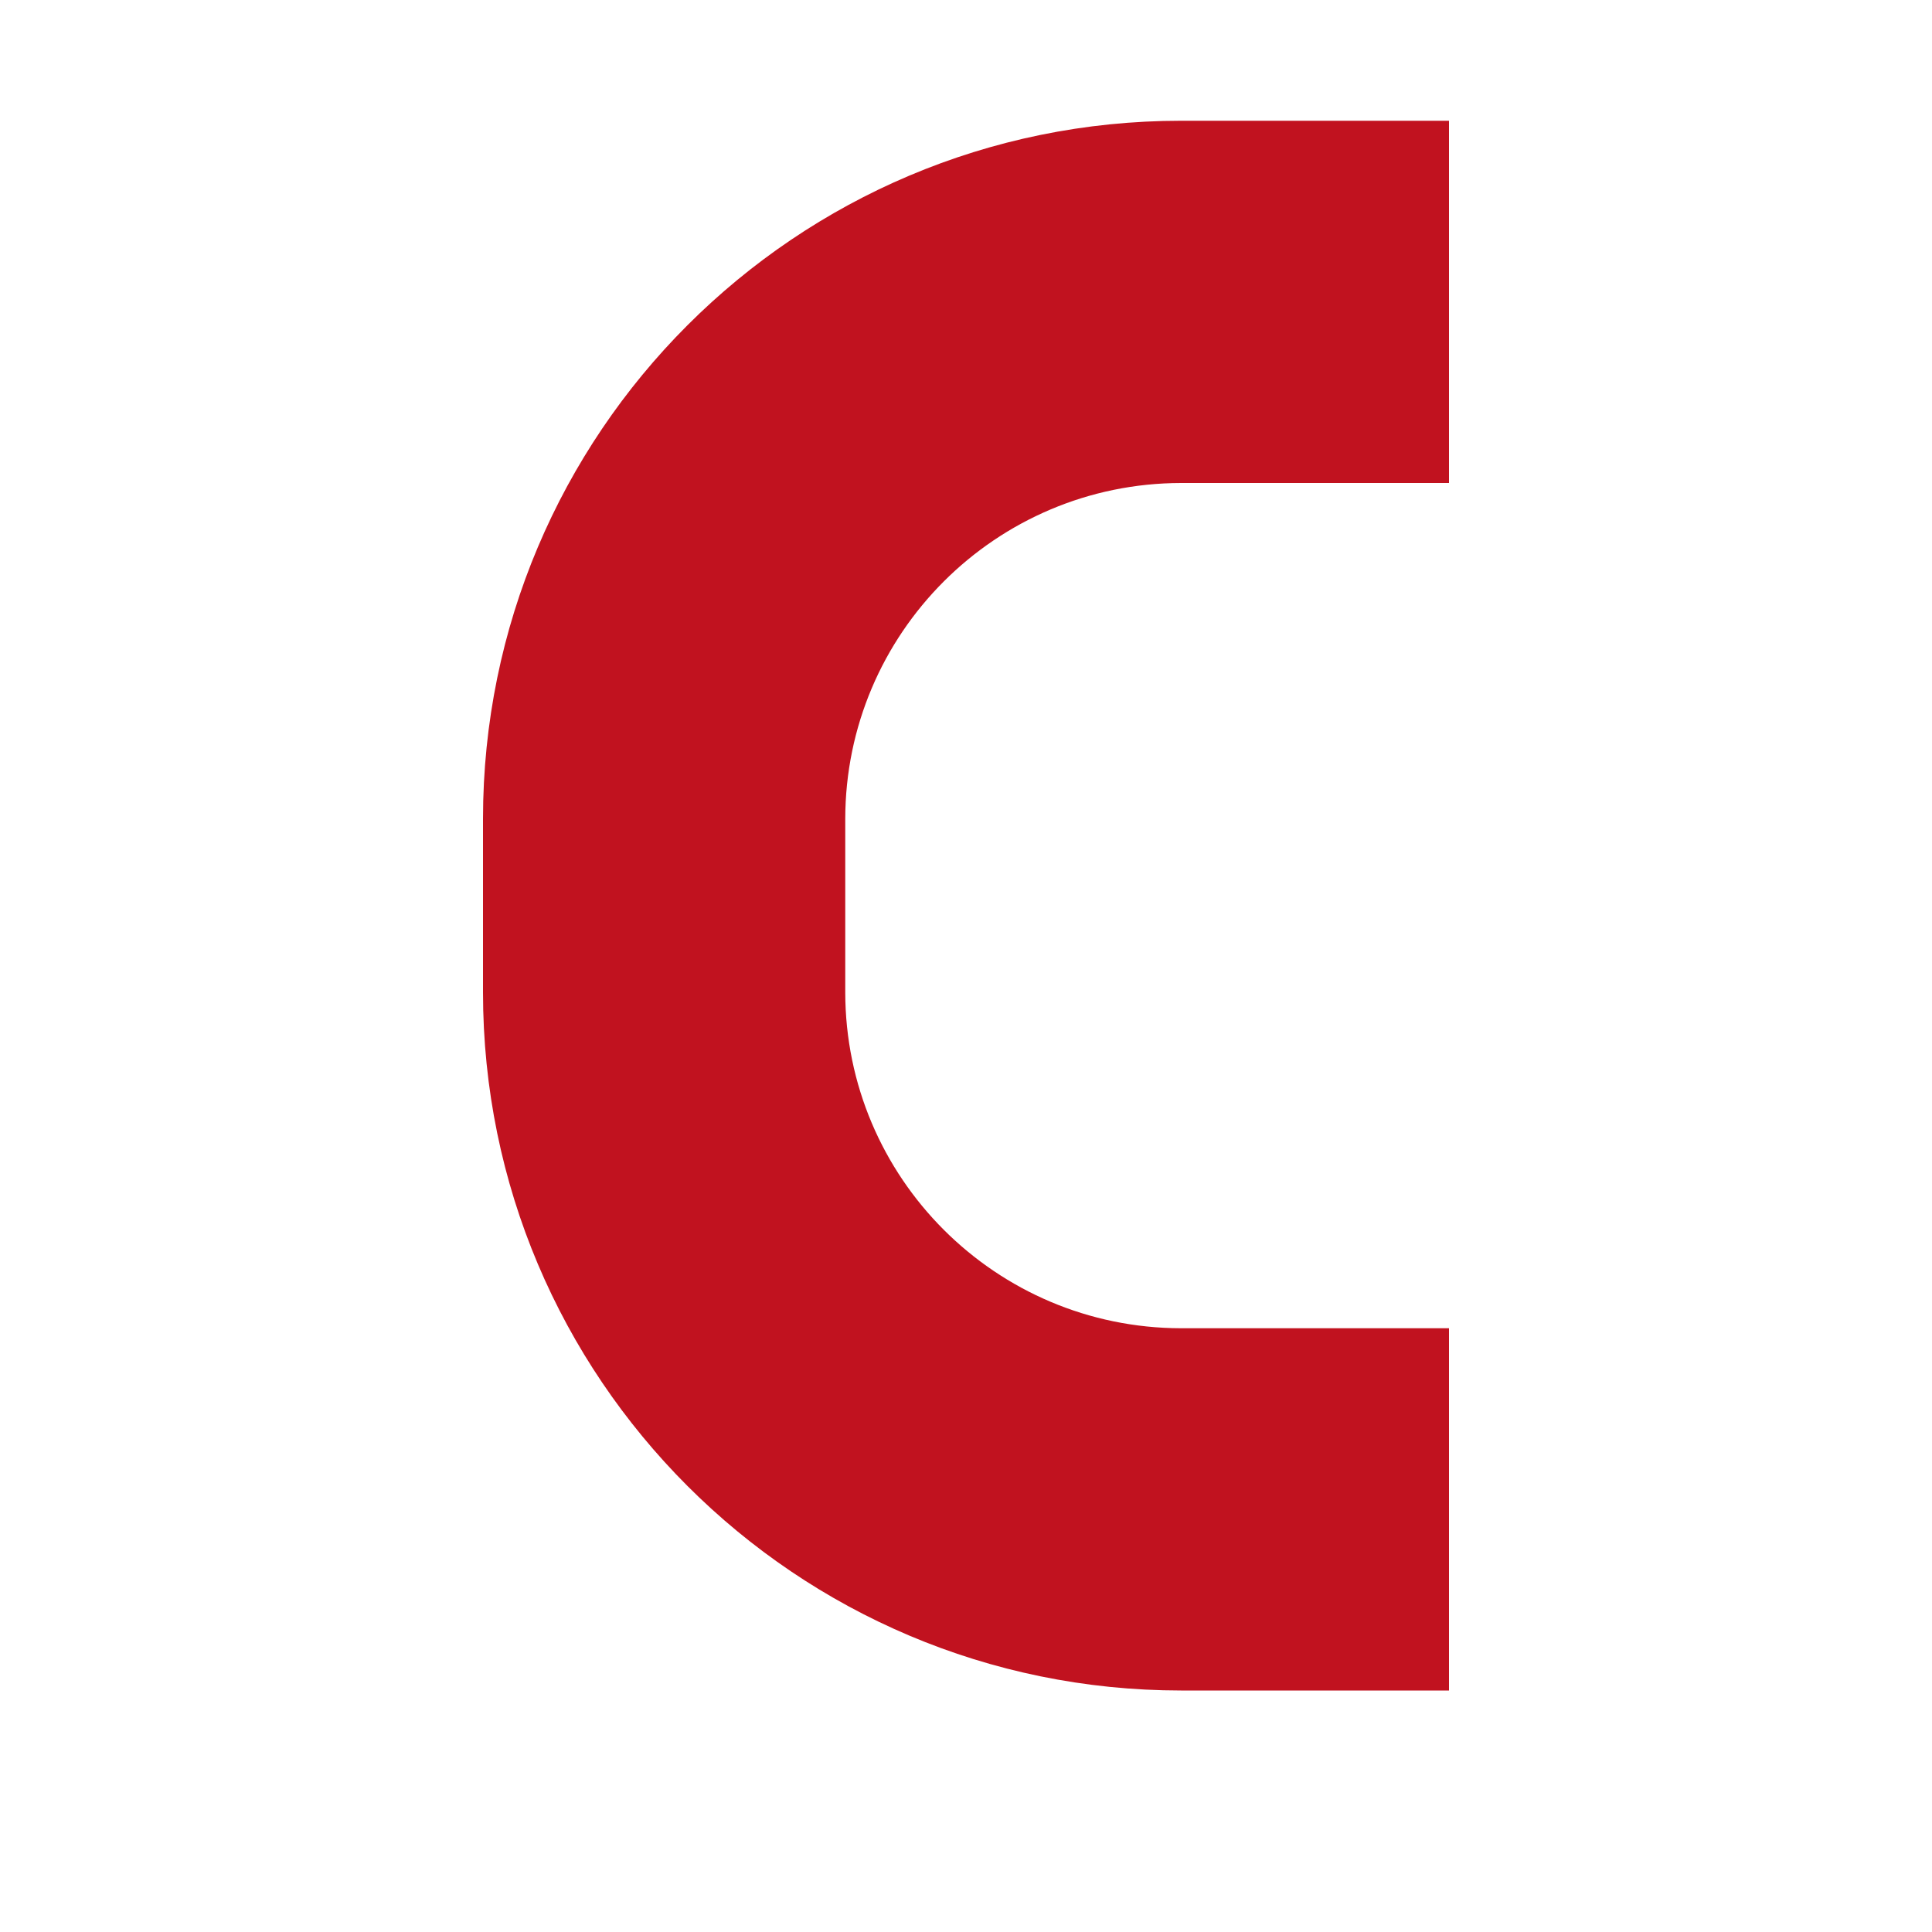
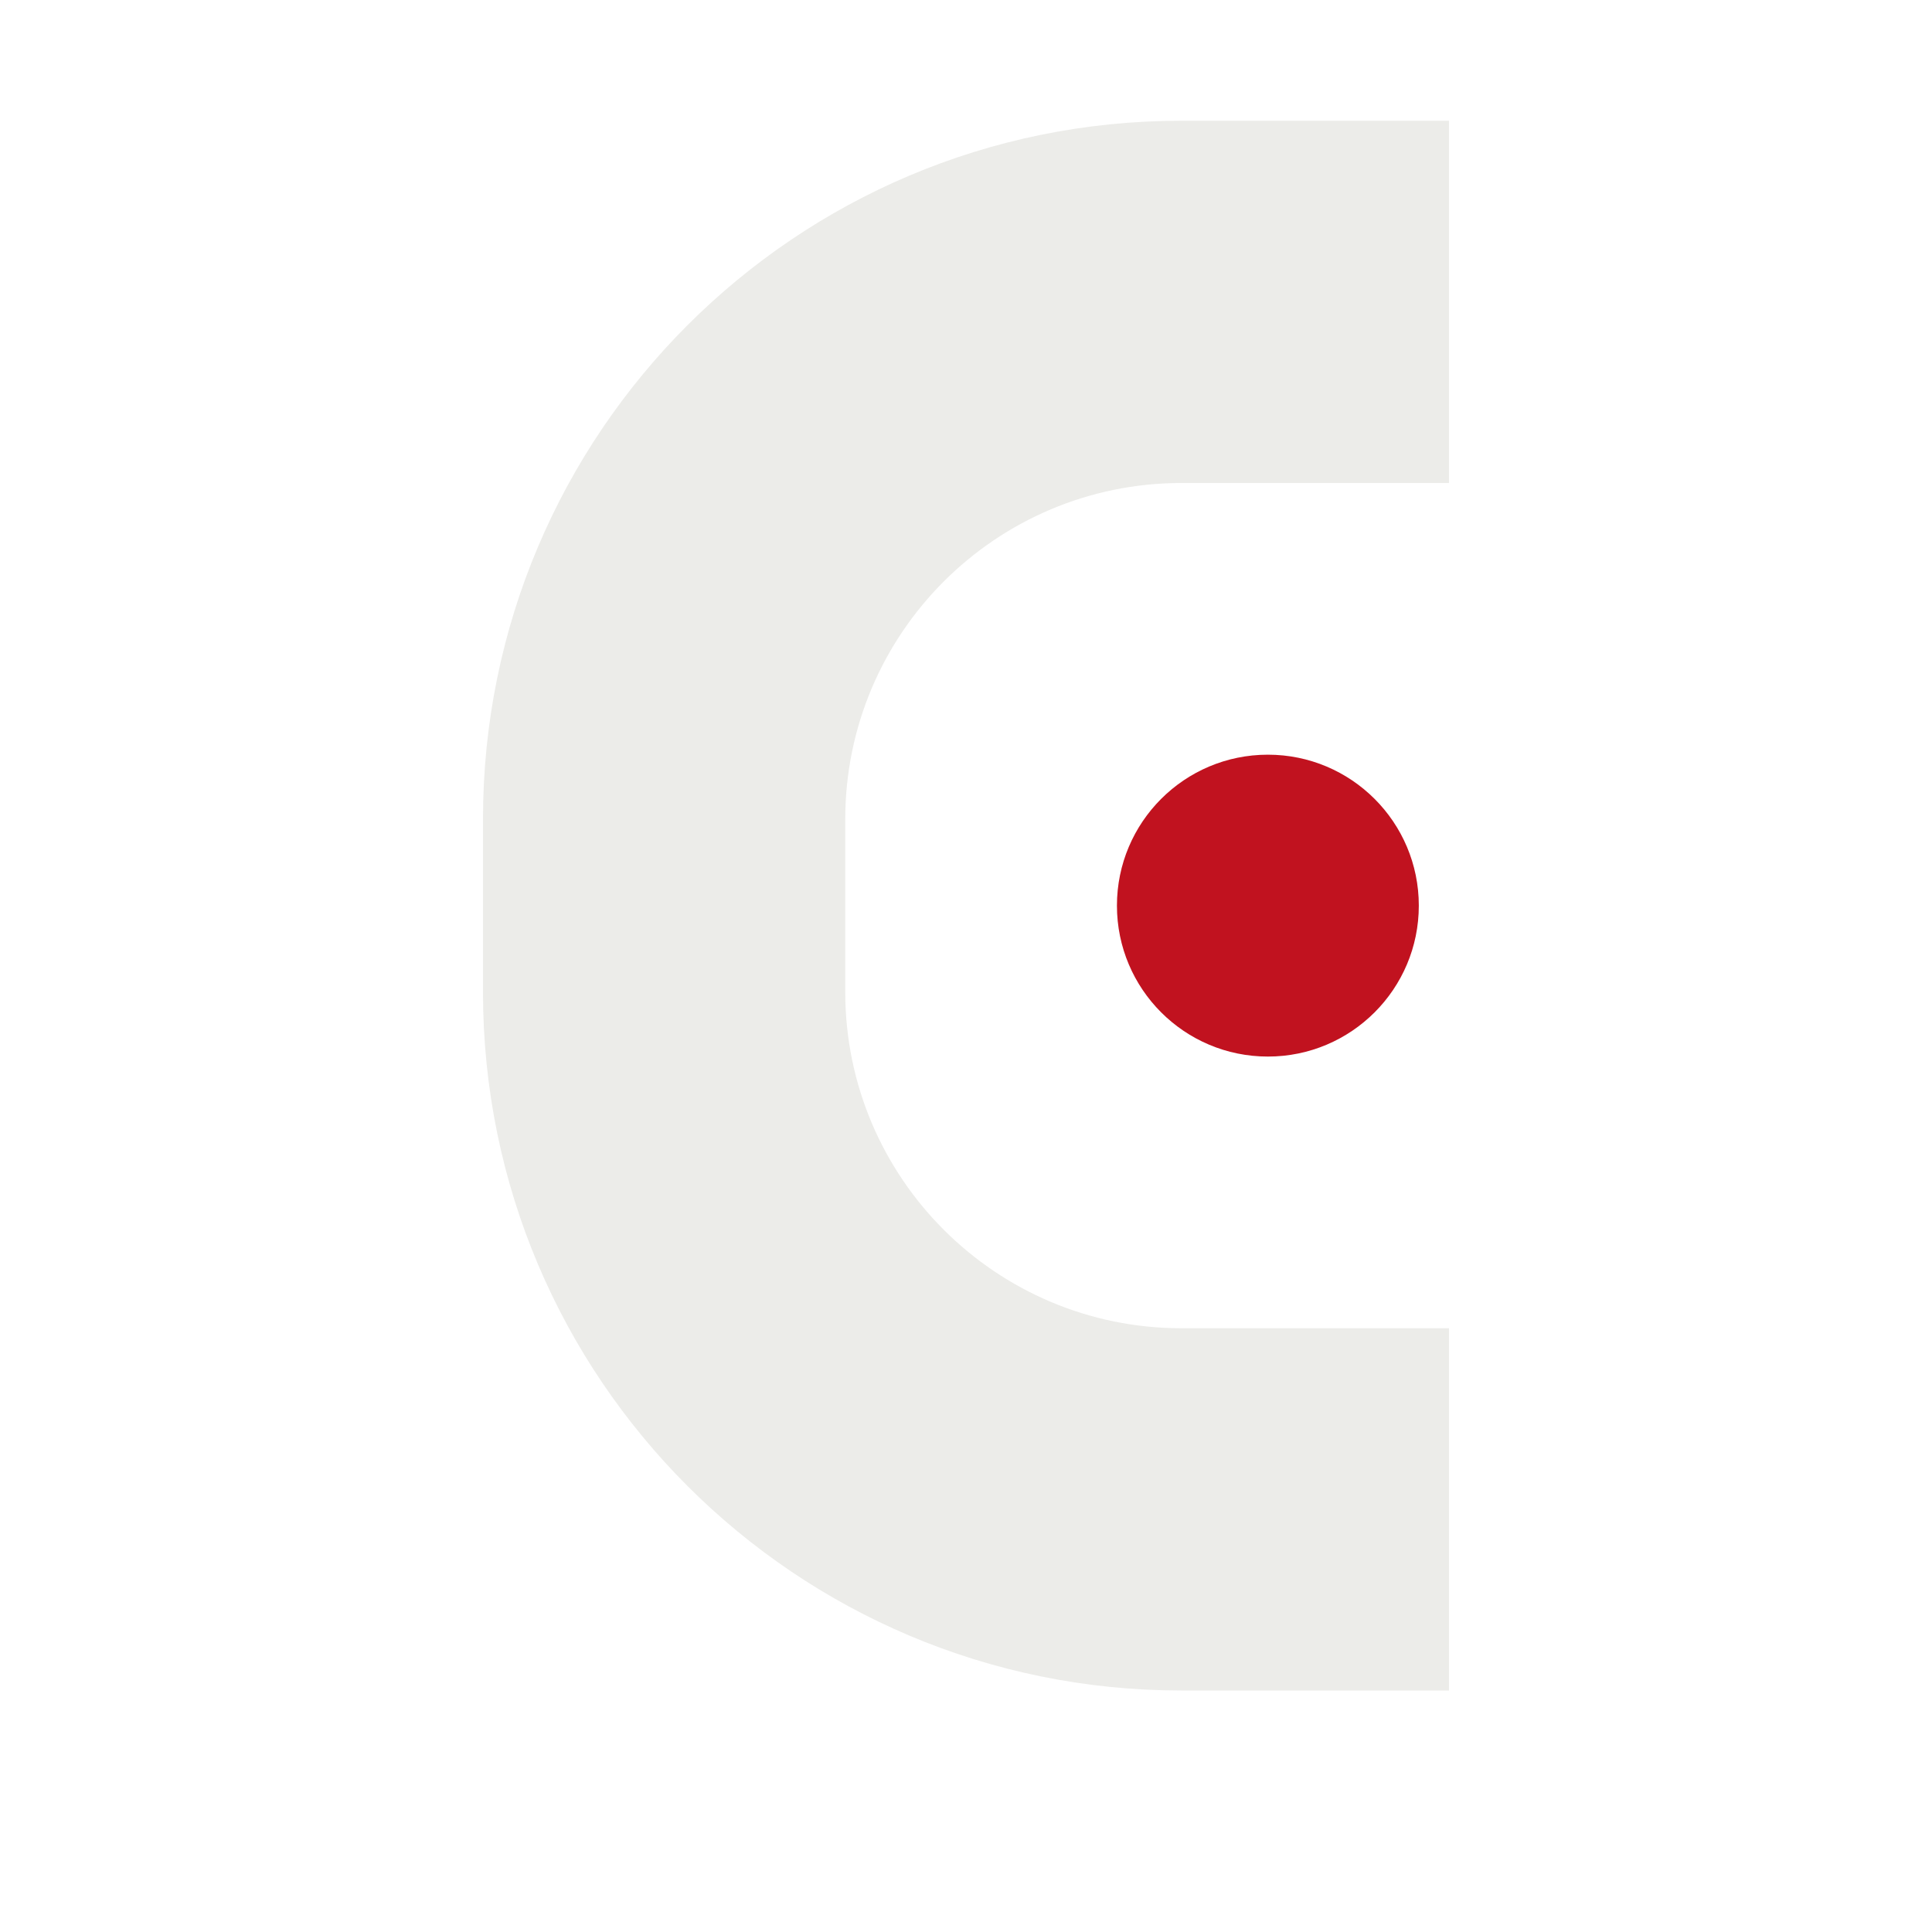
<svg xmlns="http://www.w3.org/2000/svg" viewBox="0 0 32 32">
-   <path fill="#C1121F" d="M19.563 22A5.57 5.57 0 0 1 14 16.437v-2.873A5.57 5.57 0 0 1 19.563 8H24V2h-4.437A11.563 11.563 0 0 0 8 13.563v2.873A11.564 11.564 0 0 0 19.563 28H24v-6Z" />
+   <path fill="#ECECE9" d="M19.563 22A5.57 5.57 0 0 1 14 16.437v-2.873A5.57 5.57 0 0 1 19.563 8H24V2h-4.437A11.563 11.563 0 0 0 8 13.563v2.873A11.564 11.564 0 0 0 19.563 28H24v-6Z" />
+   <circle cx="21" cy="15" r="2.5" fill="#C1121F" />
</svg>
